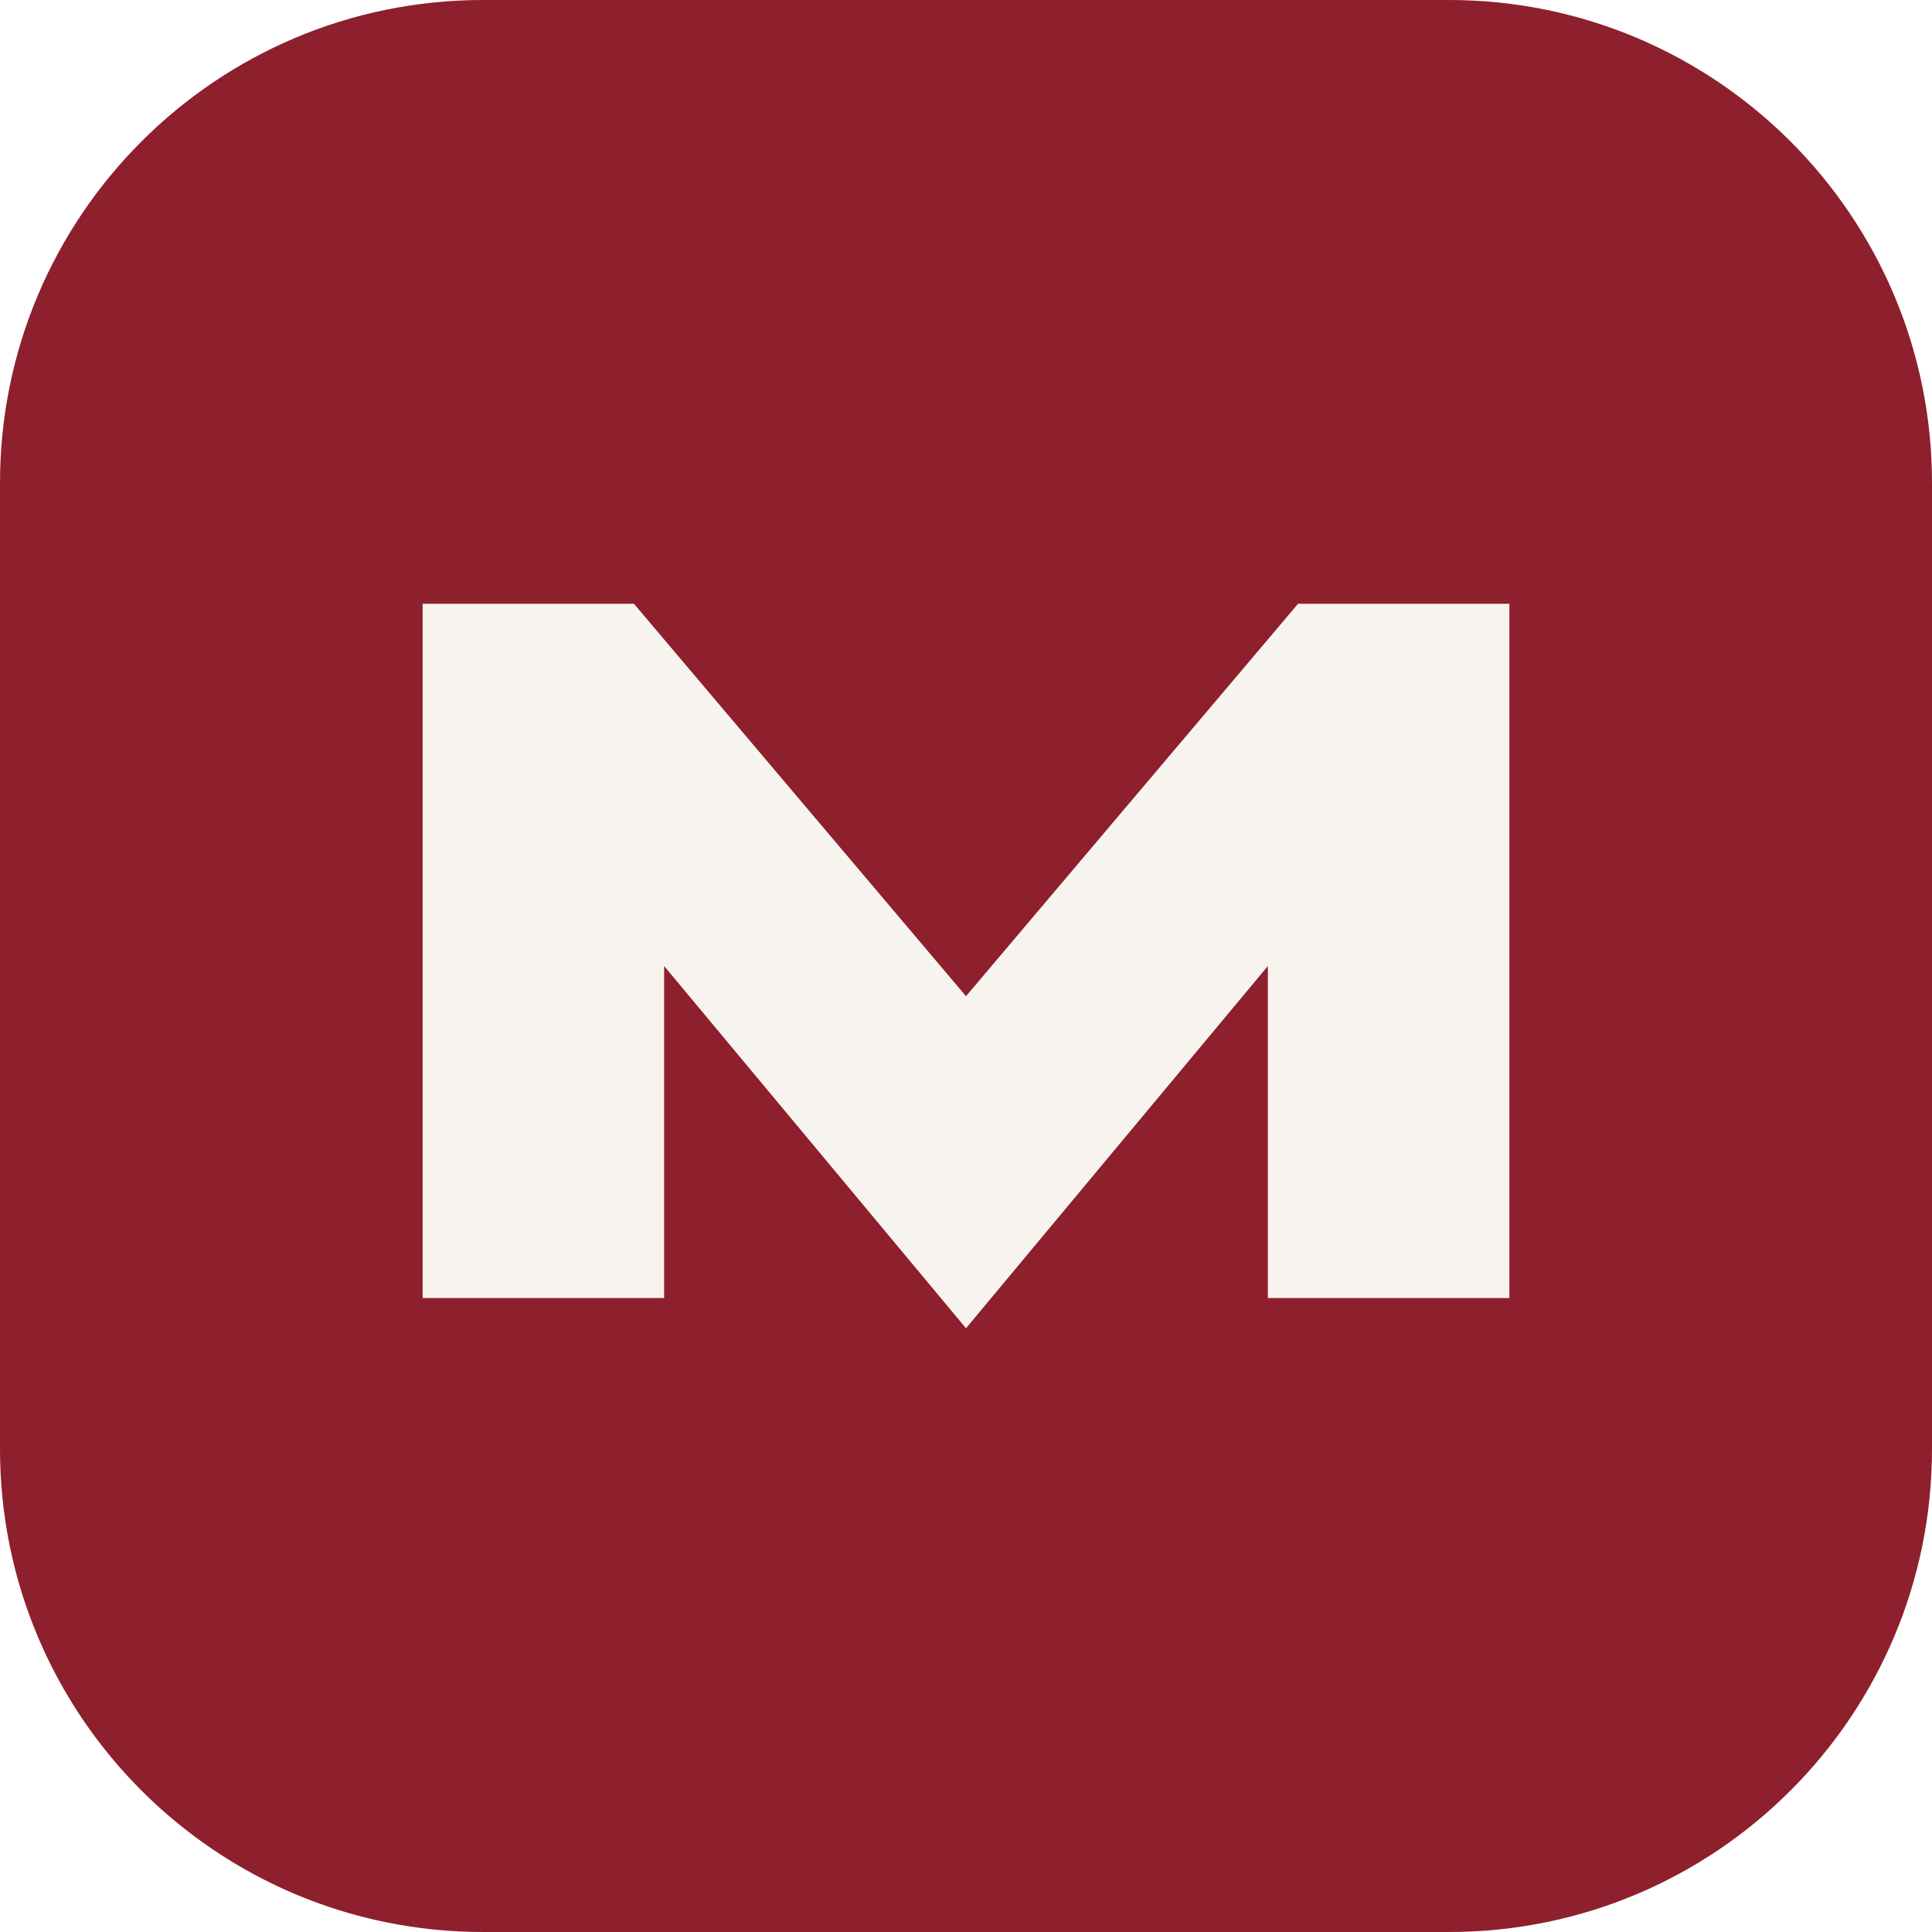
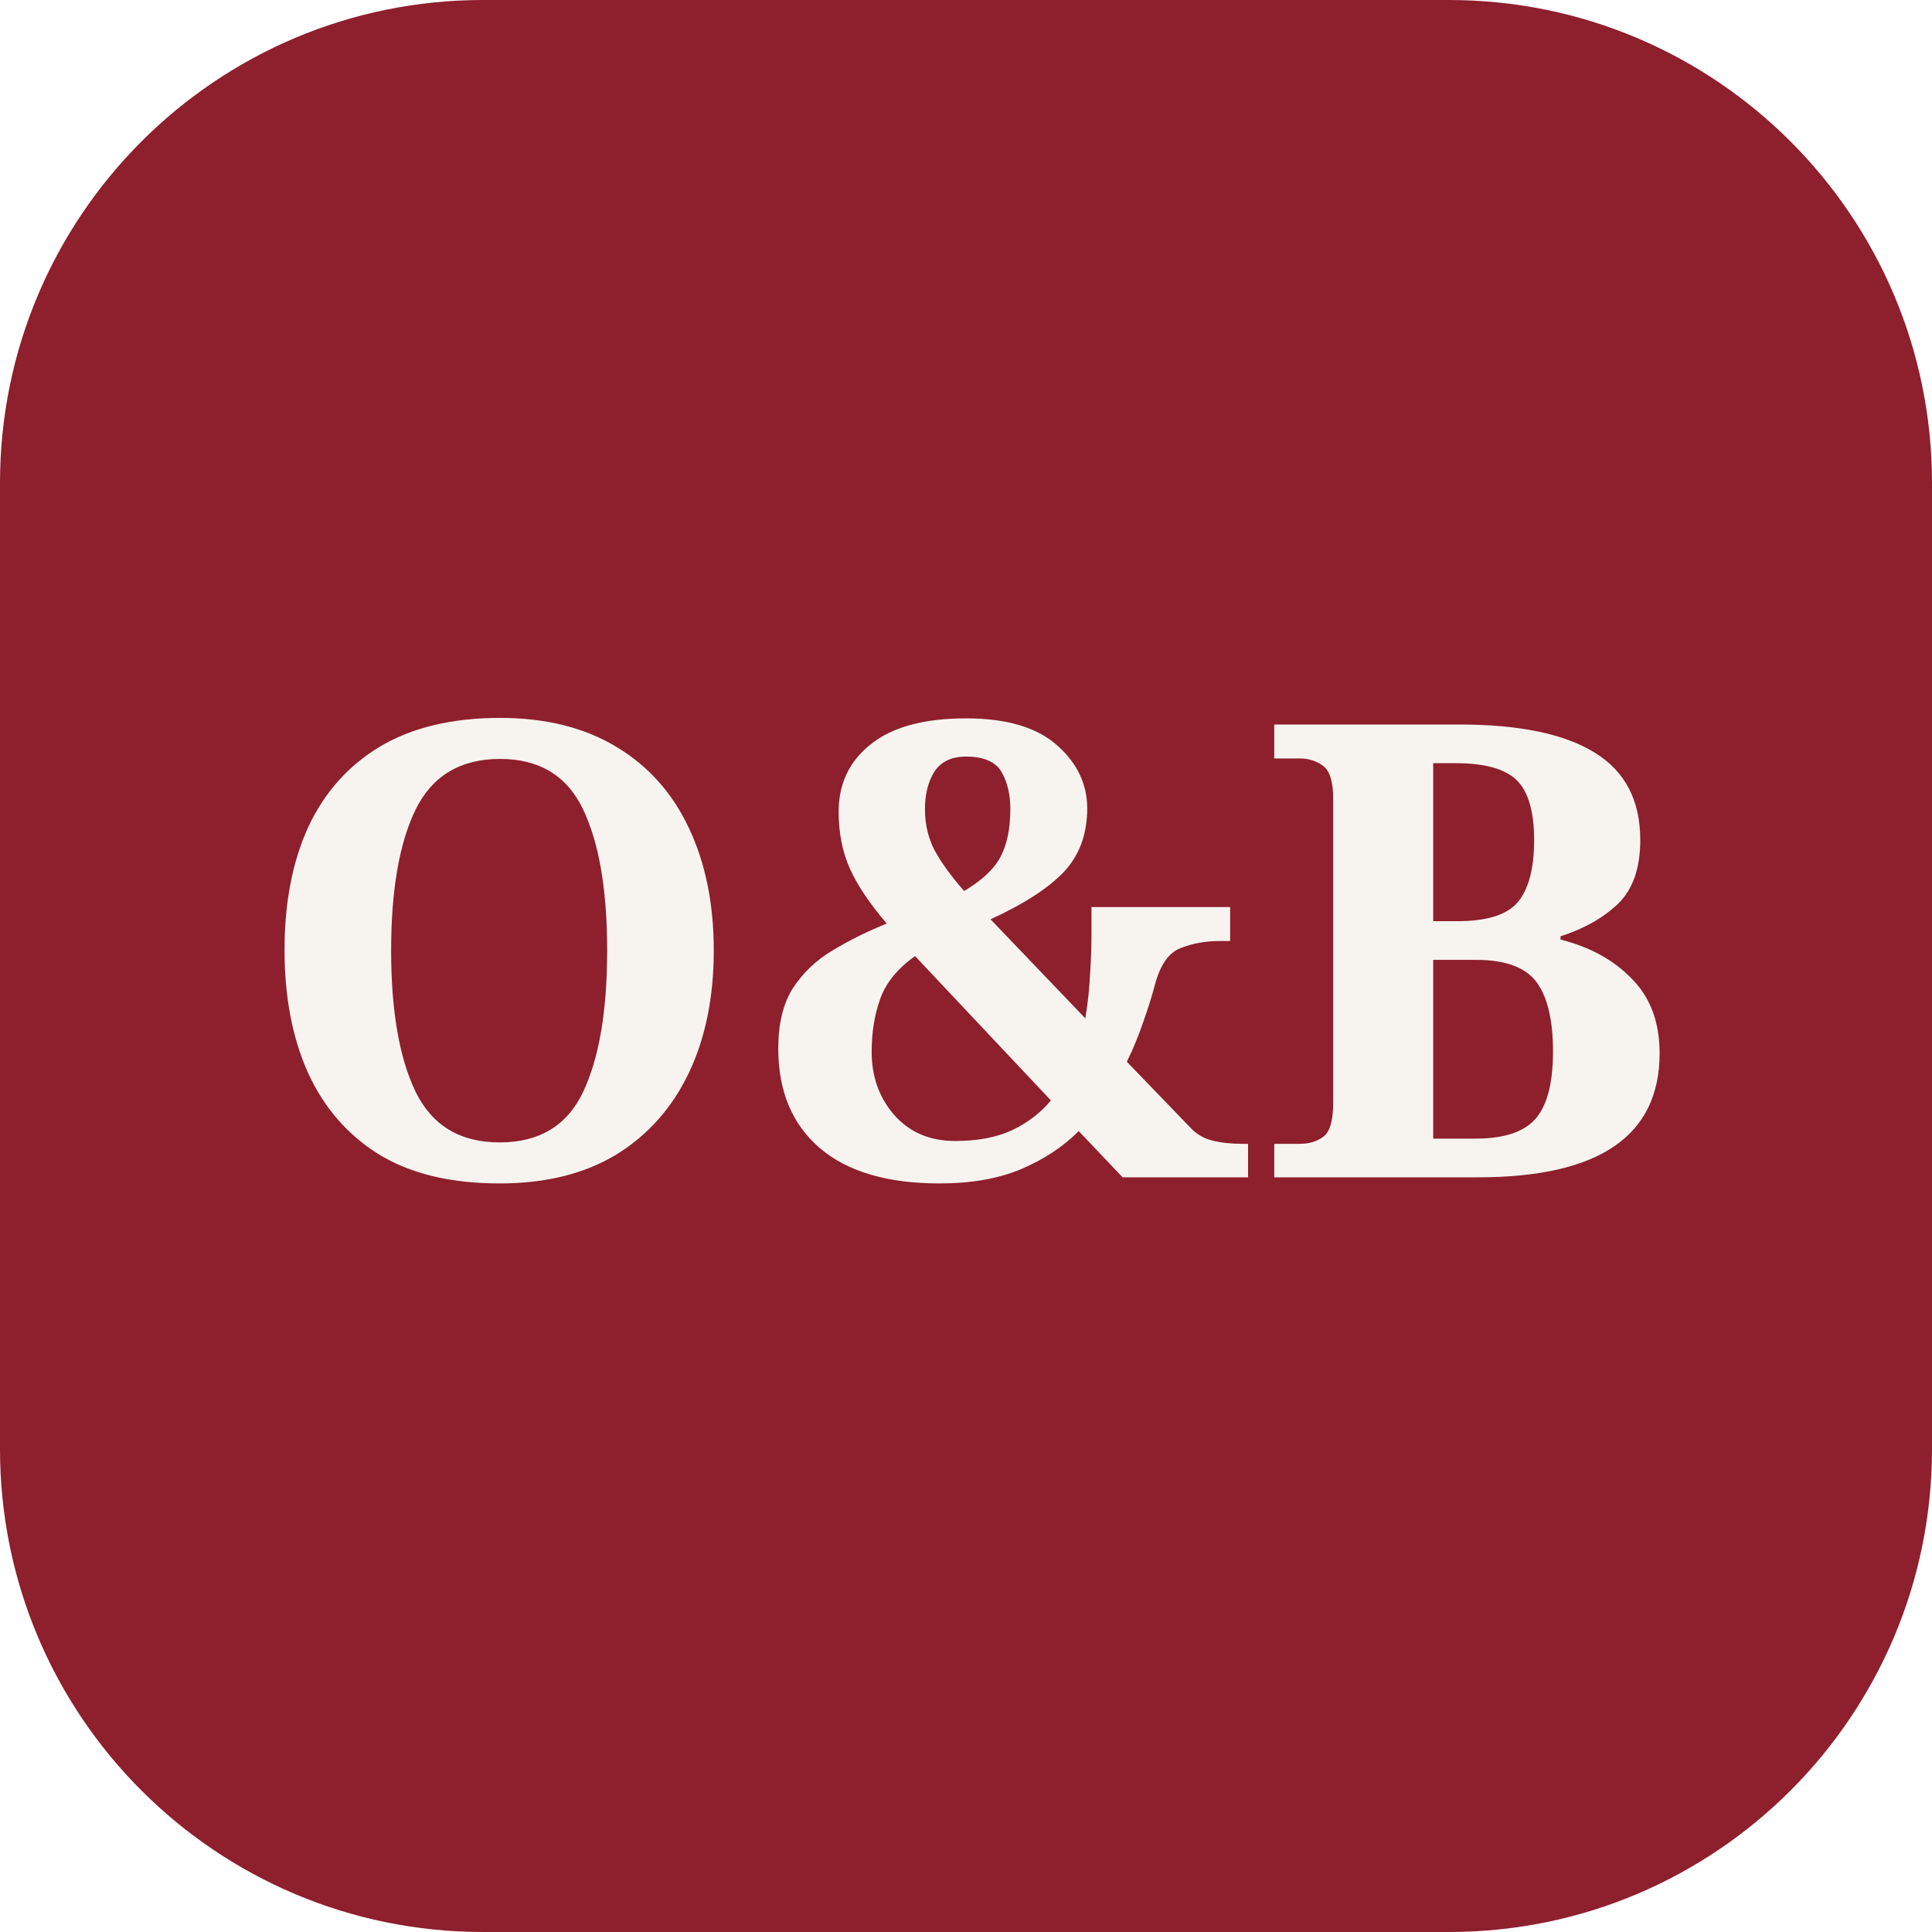
<svg xmlns="http://www.w3.org/2000/svg" viewBox="0 0 64 64">
  <rect width="64" height="64" rx="16" fill="#8E1F2D" />
-   <path d="M14 43V20h7l11 13 11-13h7v23h-8V32L32 44 22 32v11z" fill="#F7F4EF" />
+   <text x="32" y="39" text-anchor="middle" fill="#F7F4EF" font-family="Georgia,serif" font-size="21" font-weight="700">O&amp;B</text>
</svg>
